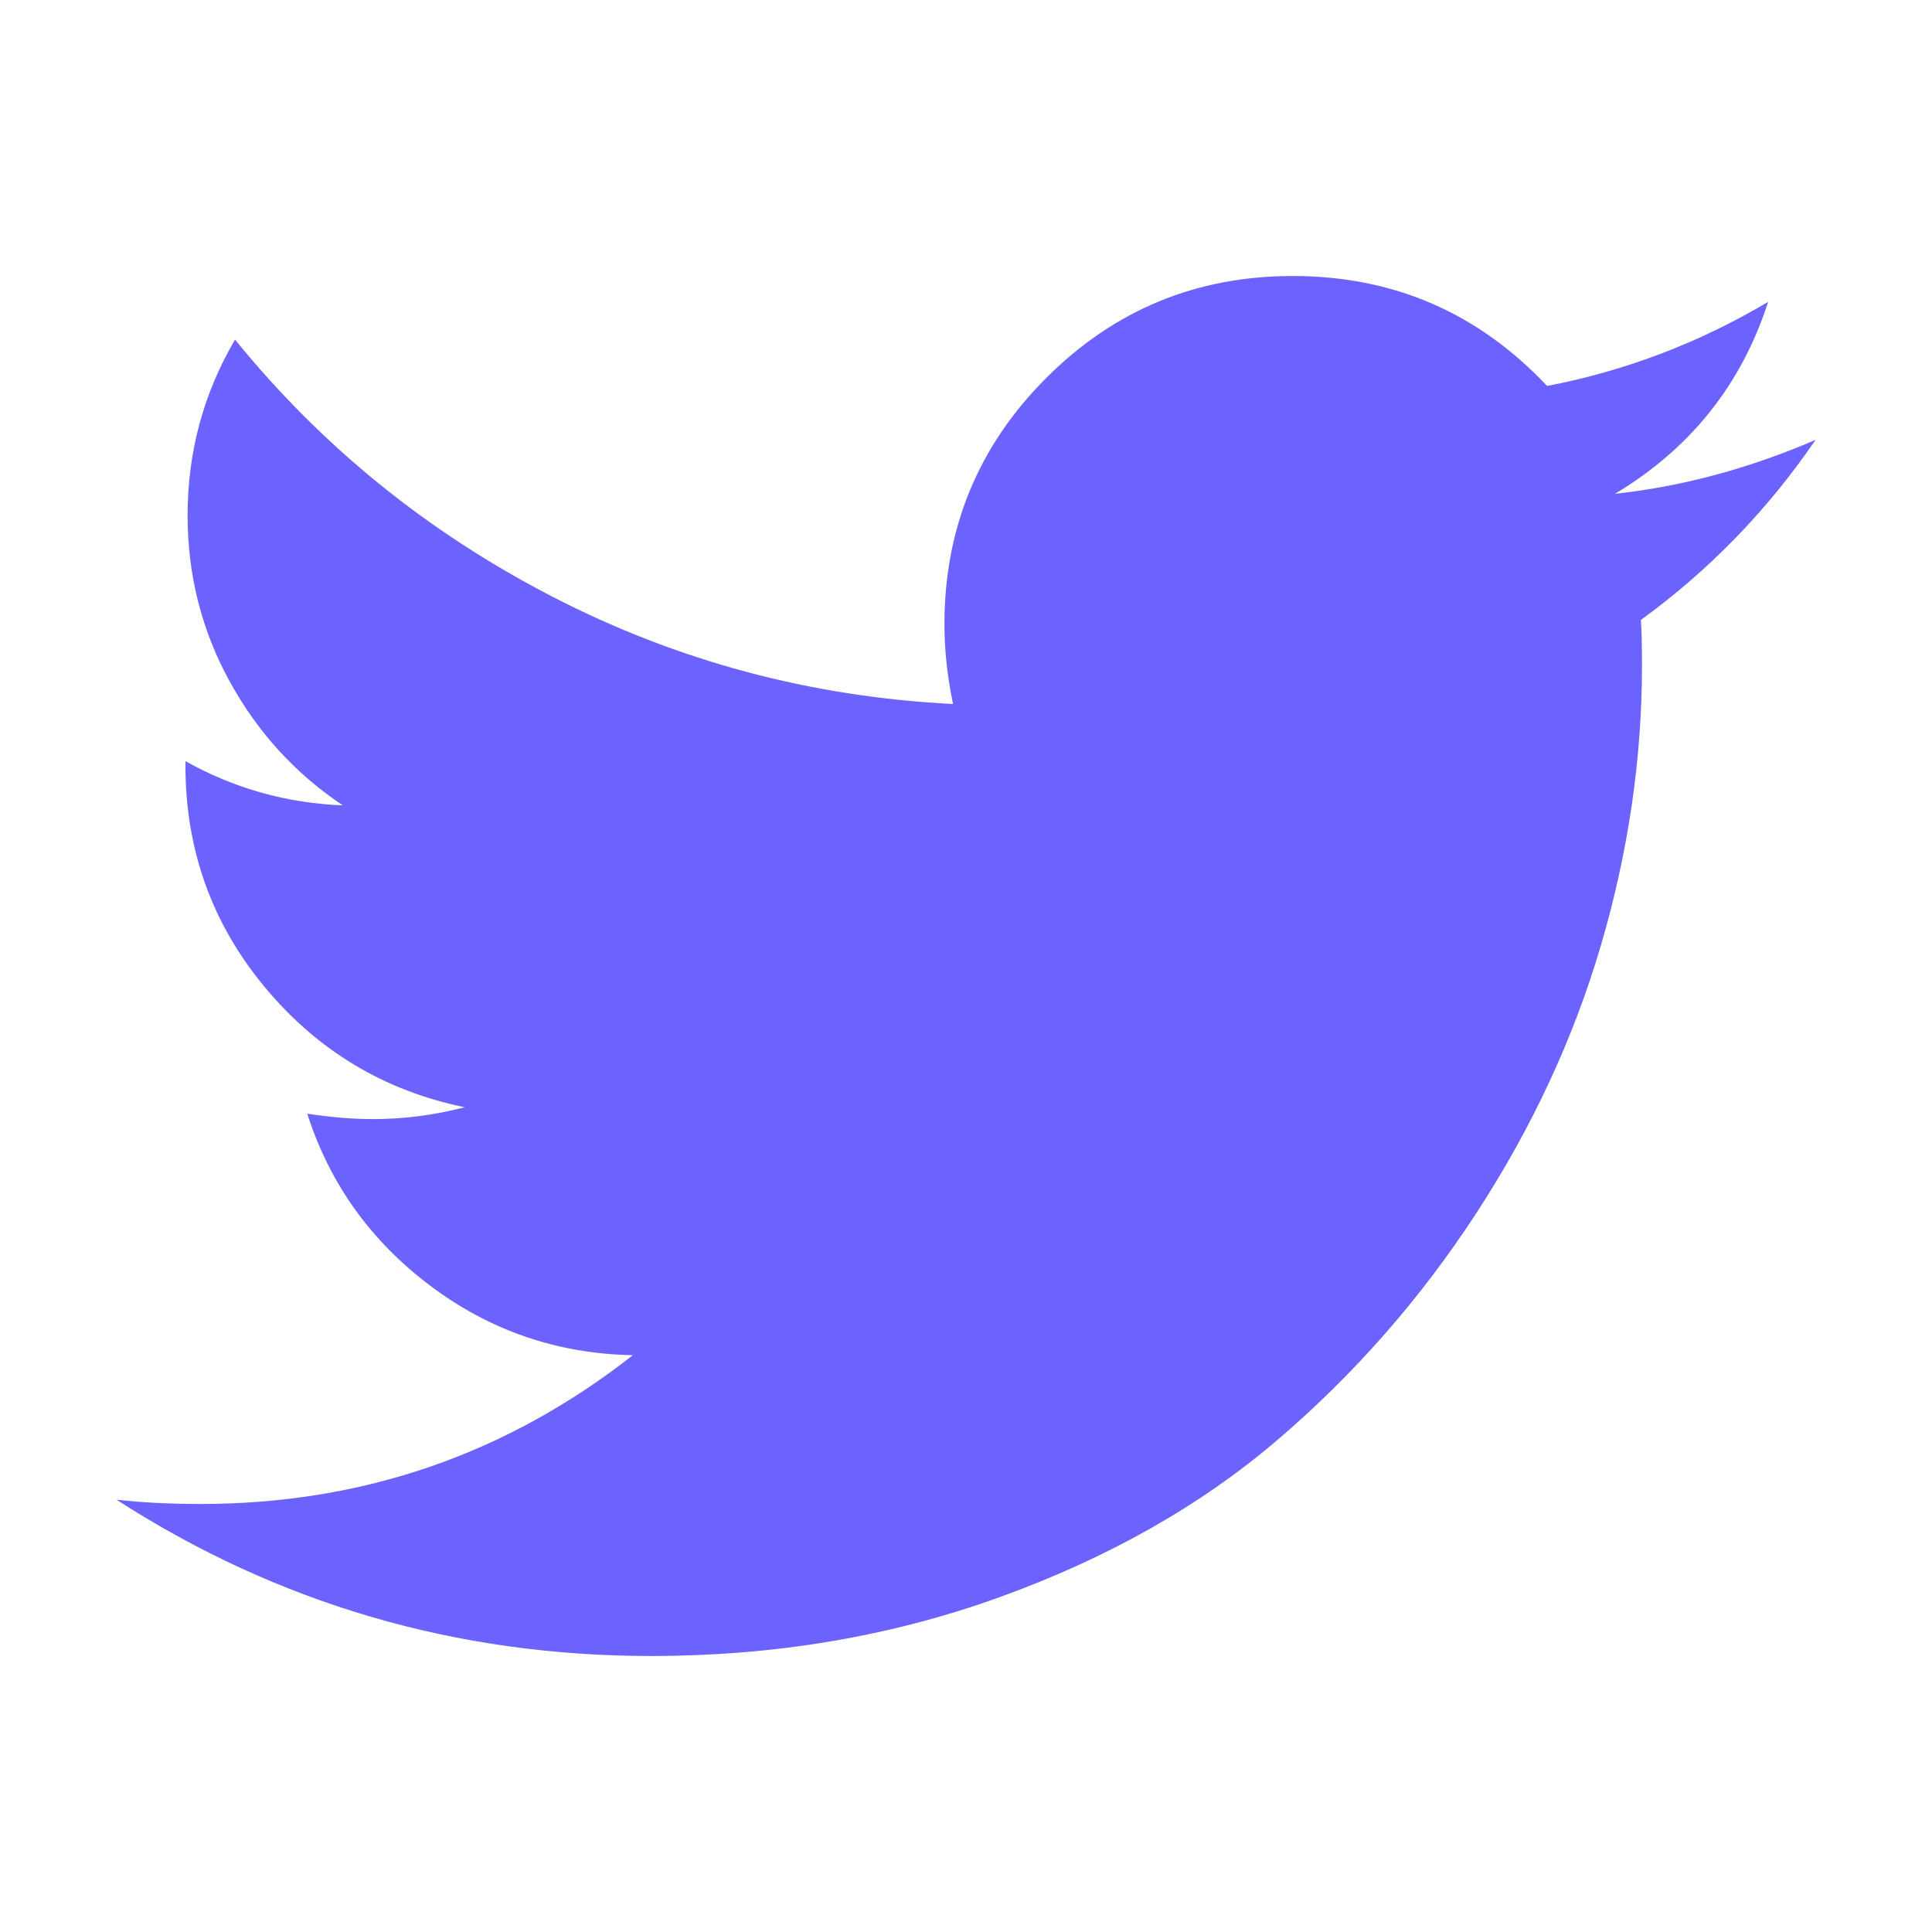
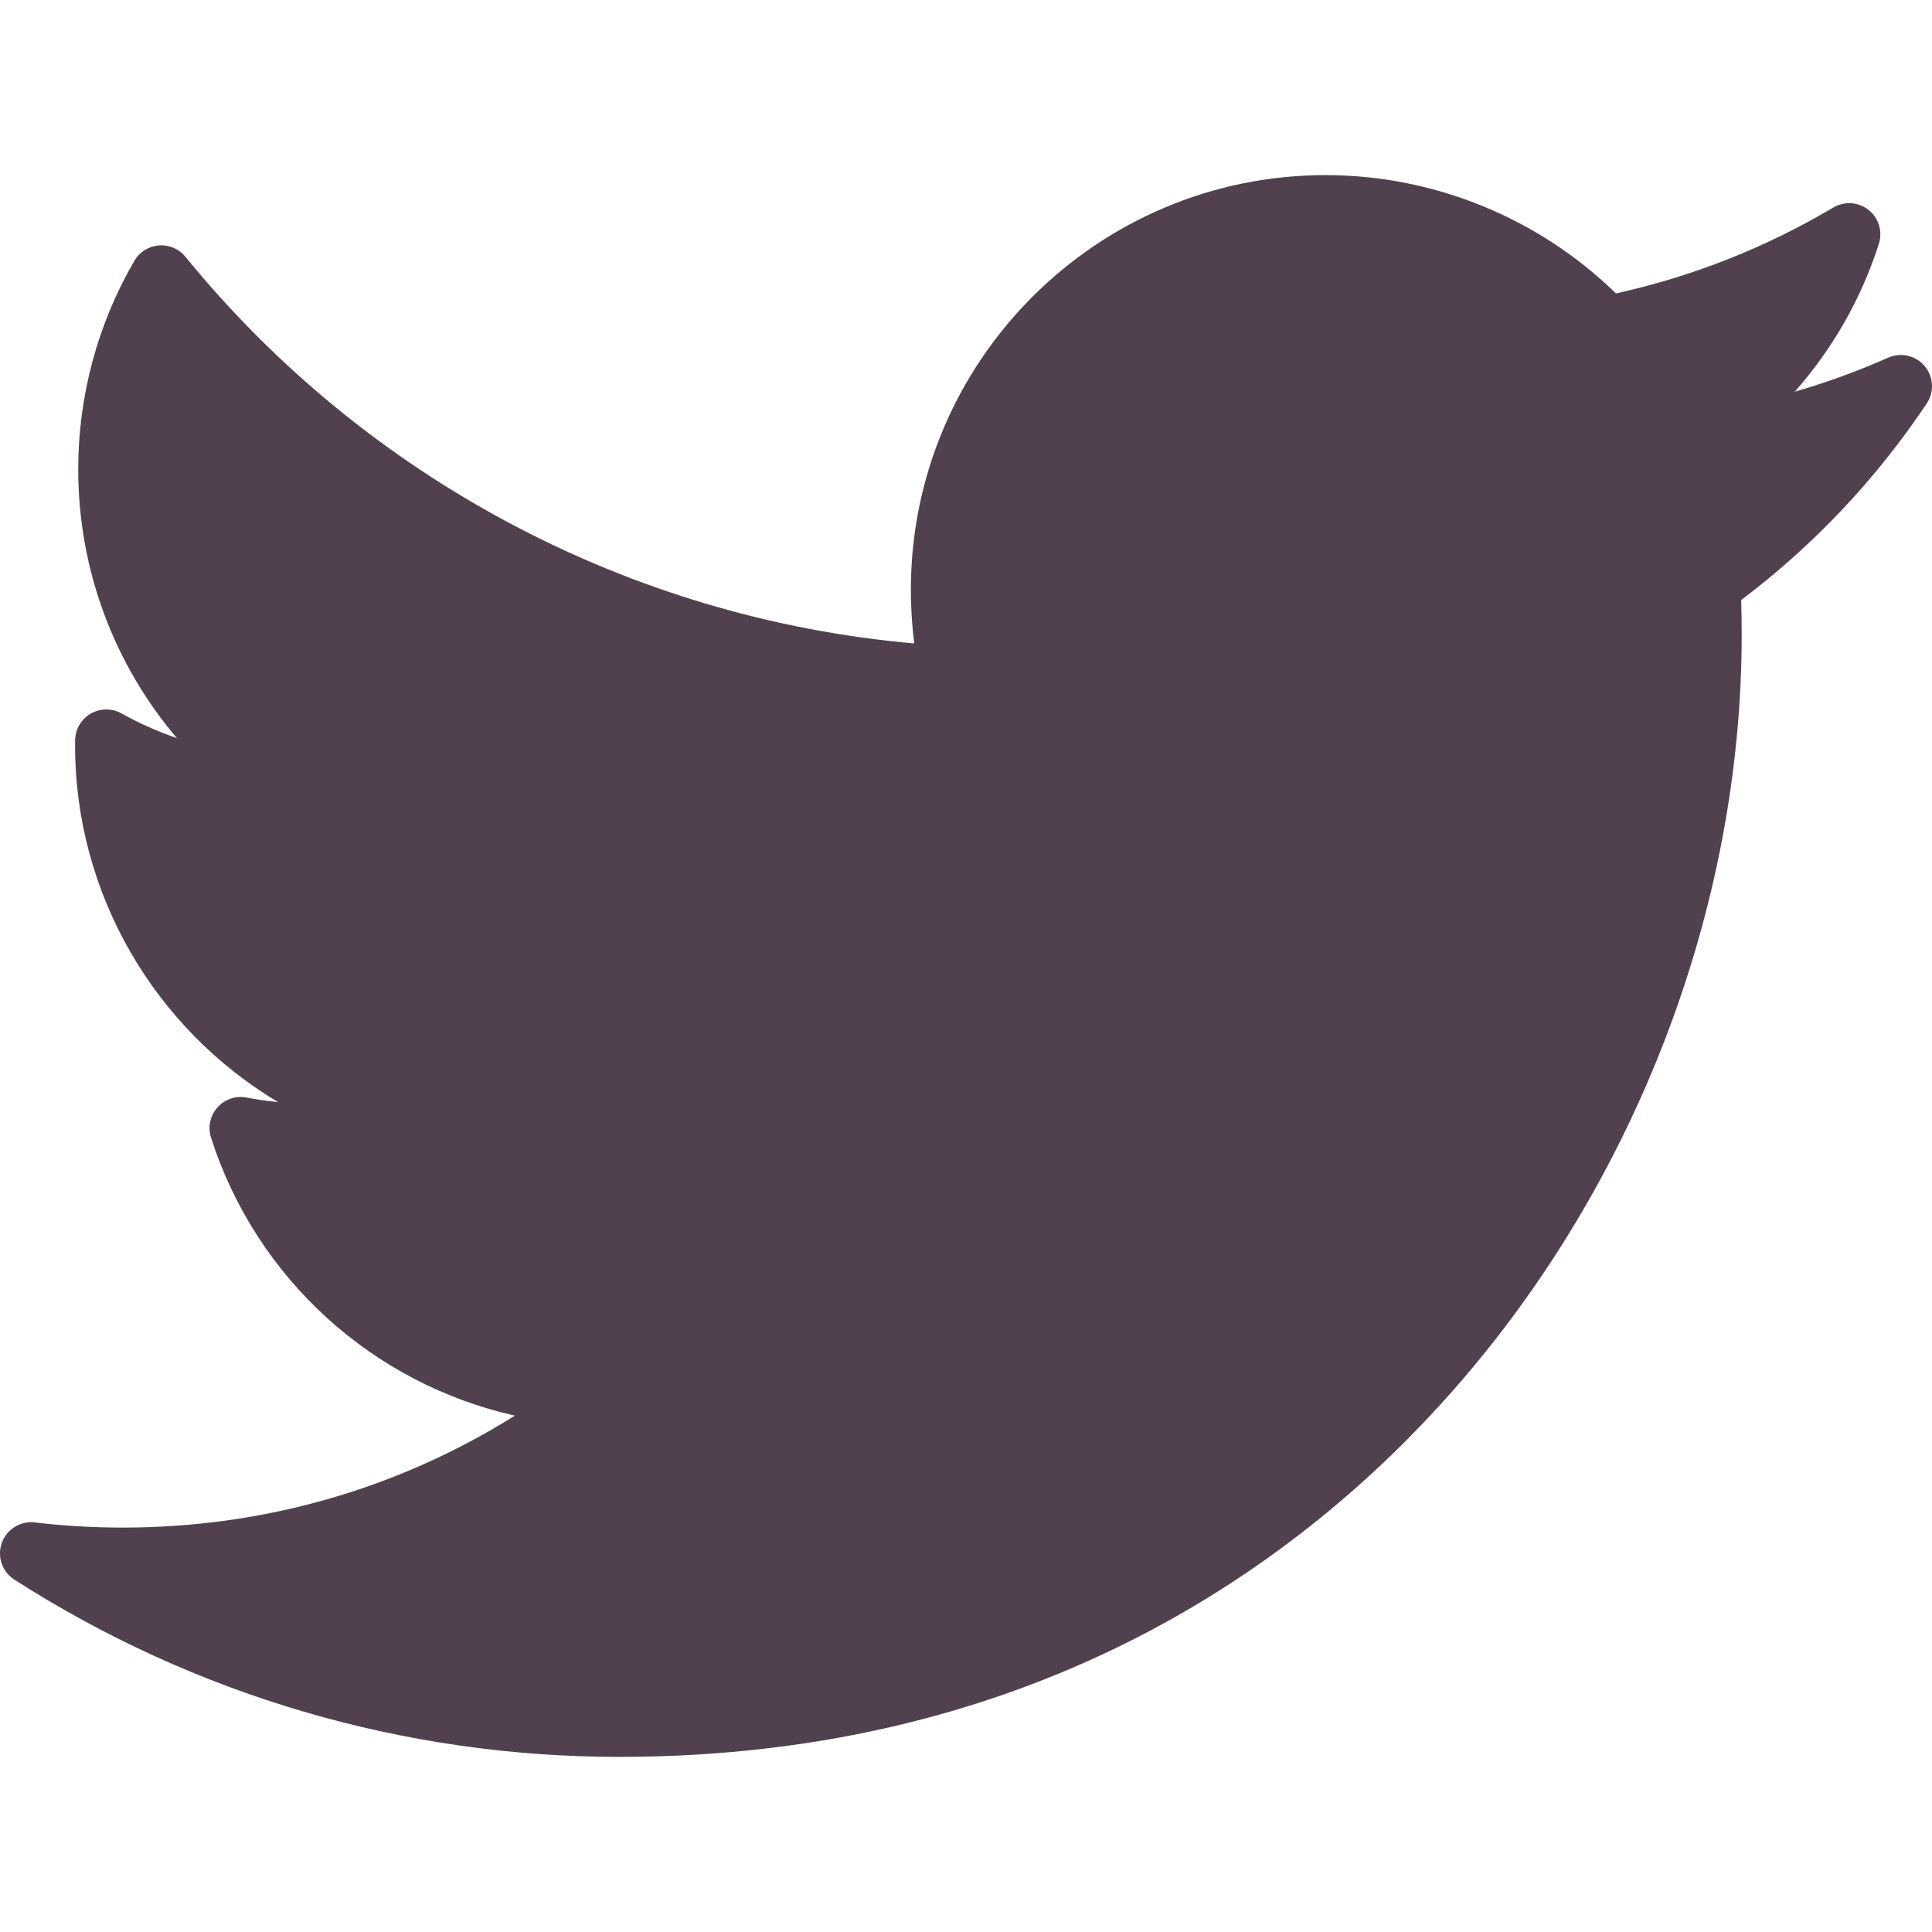
- <svg xmlns="http://www.w3.org/2000/svg" width="1792" height="1792">
-   <path fill="#6c63ff" d="M1684 408q-67 98-162 167 1 14 1 42 0 130-38 259.5T1369.5 1125 1185 1335.5t-258 146-323 54.5q-271 0-496-145 35 4 78 4 225 0 401-138-105-2-188-64.5T285 1033q33 5 61 5 43 0 85-11-112-23-185.5-111.5T172 710v-4q68 38 146 41-66-44-105-115t-39-154q0-88 44-163 121 149 294.5 238.5T884 653q-8-38-8-74 0-134 94.5-228.5T1199 256q140 0 236 102 109-21 205-78-37 115-142 178 93-10 186-50z" />
+ <svg xmlns="http://www.w3.org/2000/svg" fill="#51414F" height="24px" width="24px" version="1.1" id="Layer_1" viewBox="0 0 310 310" xml:space="preserve">
+   <g id="XMLID_826_">
+     <path id="XMLID_827_" d="M302.973,57.388c-4.87,2.16-9.877,3.983-14.993,5.463c6.057-6.85,10.675-14.91,13.494-23.73   c0.632-1.977-0.023-4.141-1.648-5.434c-1.623-1.294-3.878-1.449-5.665-0.39c-10.865,6.444-22.587,11.075-34.878,13.783   c-12.381-12.098-29.197-18.983-46.581-18.983c-36.695,0-66.549,29.853-66.549,66.547c0,2.89,0.183,5.764,0.545,8.598   C101.163,99.244,58.83,76.863,29.76,41.204c-1.036-1.271-2.632-1.956-4.266-1.825c-1.635,0.128-3.104,1.05-3.93,2.467   c-5.896,10.117-9.013,21.688-9.013,33.461c0,16.035,5.725,31.249,15.838,43.137c-3.075-1.065-6.059-2.396-8.907-3.977   c-1.529-0.851-3.395-0.838-4.914,0.033c-1.52,0.871-2.473,2.473-2.513,4.224c-0.007,0.295-0.007,0.59-0.007,0.889   c0,23.935,12.882,45.484,32.577,57.229c-1.692-0.169-3.383-0.414-5.063-0.735c-1.732-0.331-3.513,0.276-4.681,1.597   c-1.17,1.32-1.557,3.16-1.018,4.84c7.29,22.76,26.059,39.501,48.749,44.605c-18.819,11.787-40.34,17.961-62.932,17.961   c-4.714,0-9.455-0.277-14.095-0.826c-2.305-0.274-4.509,1.087-5.294,3.279c-0.785,2.193,0.047,4.638,2.008,5.895   c29.023,18.609,62.582,28.445,97.047,28.445c67.754,0,110.139-31.95,133.764-58.753c29.46-33.421,46.356-77.658,46.356-121.367   c0-1.826-0.028-3.67-0.084-5.508c11.623-8.757,21.63-19.355,29.773-31.536c1.237-1.85,1.103-4.295-0.33-5.998   C307.394,57.037,305.009,56.486,302.973,57.388z" />
+   </g>
</svg>
